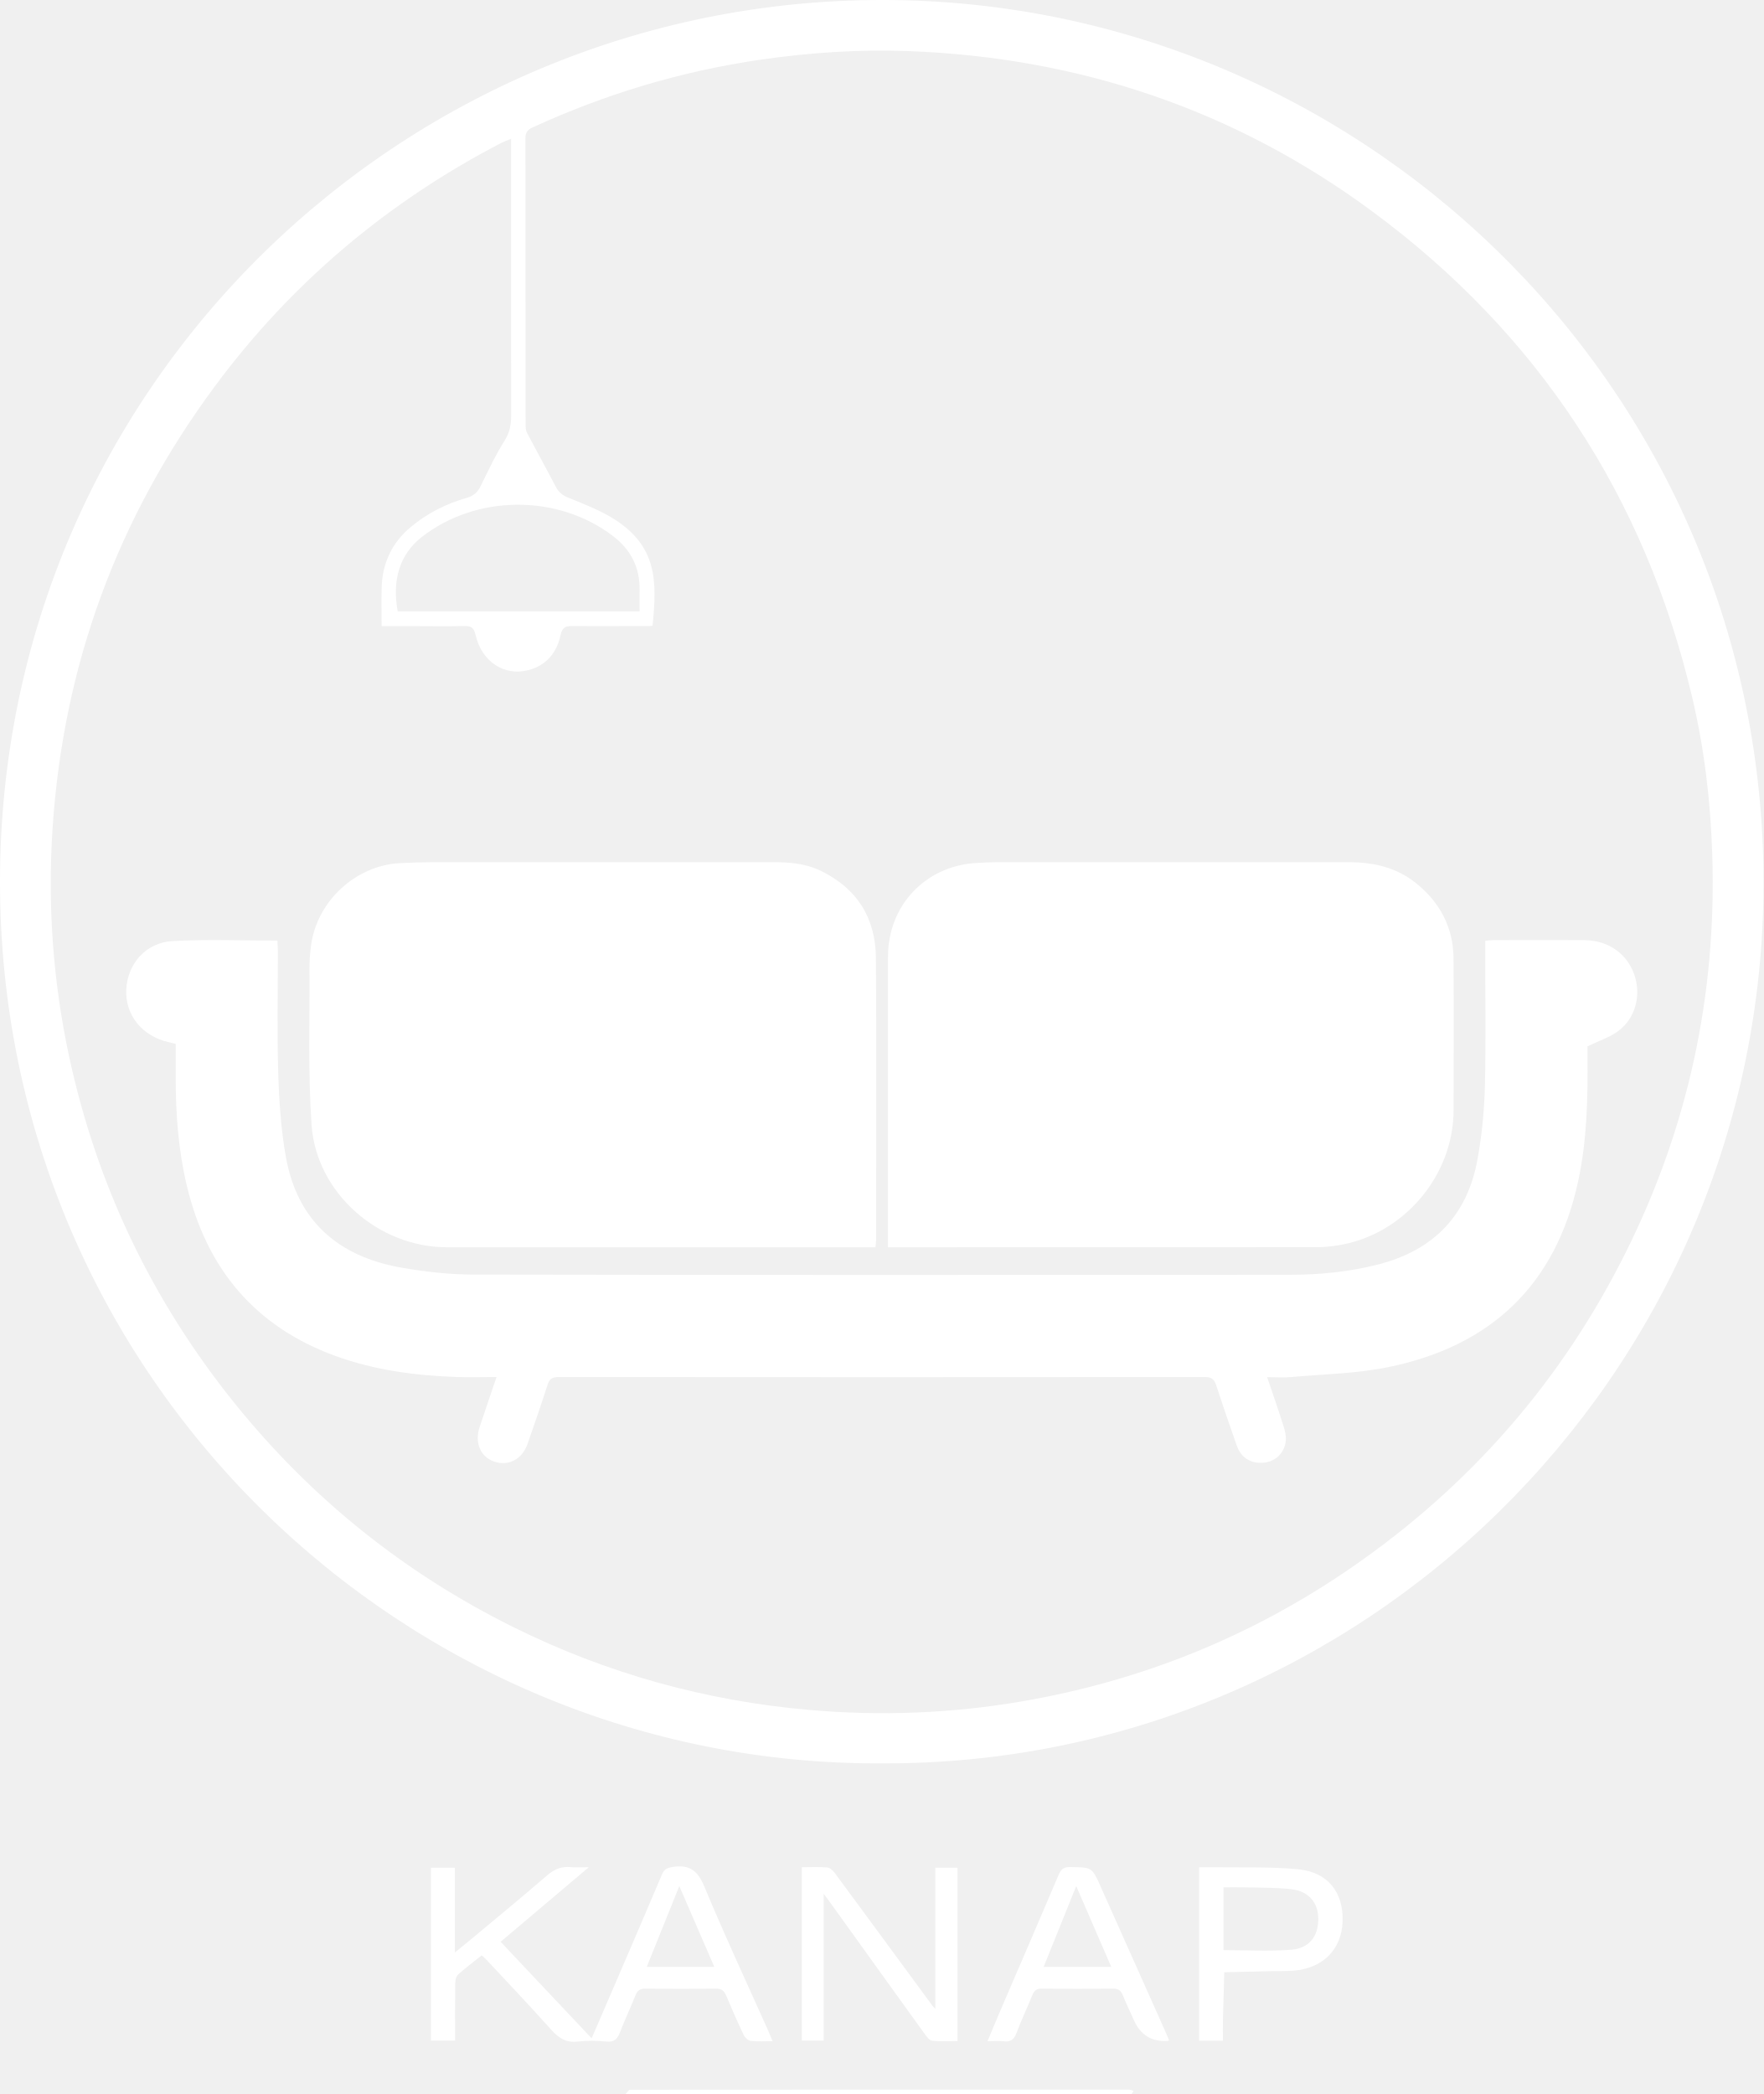
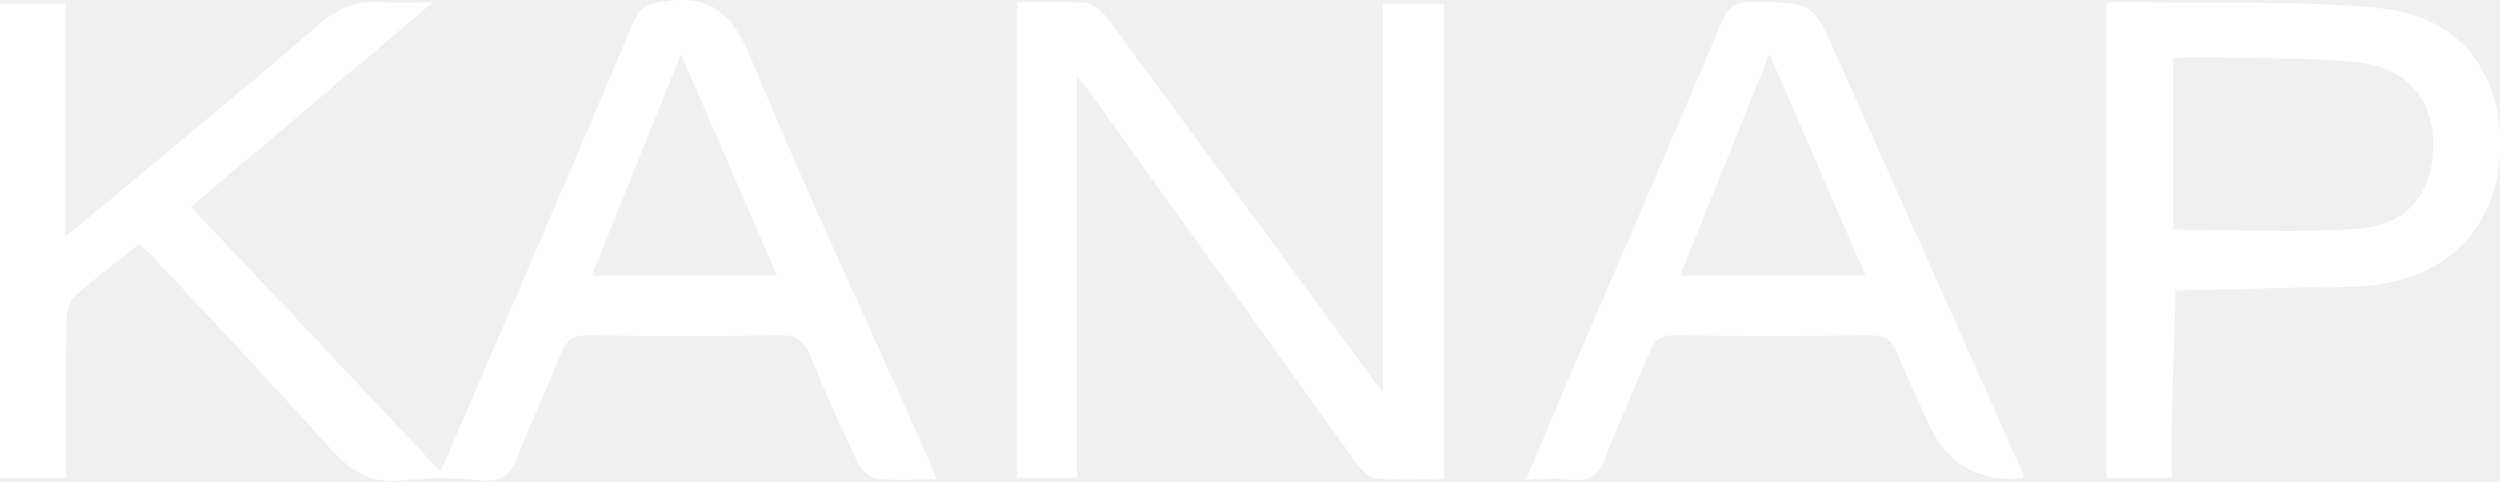
- <svg xmlns="http://www.w3.org/2000/svg" viewBox="0 0 455.97 541.43">
+ <svg xmlns="http://www.w3.org/2000/svg" viewBox="0 0 235.72 45.36">
  <defs>
-     <style>.f{fill:#fff;}</style>
+     <style>.d{fill:#fff;}</style>
  </defs>
  <g id="a" />
  <g id="b">
    <g id="c">
-       <g id="d">
-         <g id="e">
-           <g>
-             <path class="f" d="M228.02,455.94C104.87,456.6-.02,356.69,0,227.96,.02,99.29,105.43-1.72,231.32,.02c123.43,1.71,226.43,103.21,224.63,231.46-1.75,124.77-104.03,224.97-227.93,224.46h0ZM132.15,35.88c-1.07,.44-1.73,.66-2.34,.97-29.57,15.33-54.43,36.27-74.25,63.02-25.11,33.89-39.14,71.93-41.95,114.06-1.33,19.88,.05,39.56,4.22,59.04,7.15,33.37,21.47,63.34,42.86,89.89,19.79,24.56,43.86,43.89,72.12,57.89,24.12,11.95,49.63,19.04,76.48,21.38,18.41,1.6,36.71,.91,54.89-2.21,30.87-5.29,59.31-16.75,85.13-34.52,30.77-21.18,54.61-48.47,71.22-81.93,15.99-32.19,23.33-66.32,22.2-102.29-.43-13.77-2.01-27.38-5.17-40.77-12.27-52.03-39.86-94.13-82.86-125.84-35.56-26.23-75.72-39.72-119.85-41.36-12.8-.48-25.52,.39-38.2,2.22-20.5,2.97-40.11,8.88-58.93,17.51-1.36,.62-1.87,1.36-1.87,2.87,.04,24.7,.03,49.4,.05,74.11,0,.69,.08,1.46,.39,2.05,2.45,4.65,5,9.25,7.43,13.92,.75,1.43,1.74,2.19,3.27,2.81,4.04,1.65,8.2,3.24,11.86,5.56,11.14,7.08,11.02,16.11,9.88,27.51-.23,.04-.47,.1-.71,.1-6.63,0-13.27,.06-19.9,0-1.81-.02-2.73,.23-3.19,2.39-.96,4.48-3.68,7.81-8.31,9.01-6.25,1.63-12.08-2.2-13.66-9.11-.45-1.97-1.24-2.35-3.02-2.3-3.91,.12-7.83,.04-11.75,.04h-9.52c0-3.48-.06-6.66,.01-9.83,.14-6.43,2.66-11.78,7.62-15.88,4.24-3.5,9.07-5.96,14.35-7.45,1.78-.5,2.83-1.44,3.63-3.06,1.97-4.01,3.87-8.08,6.25-11.85,1.38-2.2,1.65-4.33,1.64-6.74-.04-22.54-.02-45.09-.02-67.63v-3.59h0Zm33.22,122.2c0-2.03-.03-3.78,0-5.53,.11-5.88-2.35-10.53-6.95-14.01-14.25-10.81-35.16-10.7-49.28,.24-5.8,4.5-7.8,11.18-6.31,19.3h62.54Z" />
-             <path class="f" d="M111.43,482.92h6.19v21.91c1.44-1.17,2.35-1.89,3.24-2.63,6.87-5.73,13.79-11.4,20.55-17.25,1.89-1.64,3.78-2.44,6.23-2.18,1.25,.13,2.53,.02,4.61,.02-7.9,6.68-15.26,12.9-22.81,19.28,7.86,8.34,15.56,16.5,23.53,24.96,2.31-5.34,4.48-10.34,6.63-15.35,3.87-9.01,7.76-18.01,11.57-27.04,.58-1.37,1.35-1.69,2.8-1.92,4.42-.7,6.49,1.07,8.2,5.2,5.16,12.44,10.87,24.64,16.37,36.94,.38,.86,.73,1.73,1.22,2.91-2.05,0-3.87,.13-5.65-.07-.65-.07-1.48-.81-1.78-1.45-1.61-3.38-3.12-6.81-4.57-10.27-.53-1.27-1.22-1.81-2.67-1.79-6.07,.08-12.14,.08-18.21,0-1.45-.02-2.11,.53-2.61,1.81-1.26,3.19-2.73,6.29-3.97,9.49-.65,1.69-1.45,2.56-3.46,2.38-2.46-.23-4.98-.29-7.42,0-3.06,.38-5-.93-6.94-3.1-5.42-6.08-11.04-11.98-16.59-17.94-.37-.4-.79-.75-1.33-1.25-2.1,1.68-4.22,3.24-6.15,5-.53,.48-.7,1.55-.71,2.35-.06,4.86-.03,9.71-.03,14.7h-6.23v-44.71h0Zm73.26,25.63c-3.04-7.01-5.97-13.78-9.05-20.88-2.9,7.19-5.64,13.99-8.41,20.88h17.46Z" />
-             <path class="f" d="M207.35,482.79c2.27,0,4.42-.12,6.54,.07,.7,.06,1.49,.8,1.96,1.44,8.45,11.43,16.85,22.9,25.27,34.35,.14,.19,.32,.35,.72,.77v-36.5h5.73v44.82c-2.15,0-4.37,.16-6.55-.09-.73-.08-1.46-1.09-1.99-1.83-8.27-11.46-16.51-22.95-24.76-34.43-.32-.45-.66-.88-1.29-1.7v37.92h-5.65v-44.83h.02Z" />
-             <path class="f" d="M310.06,482.79c1.47,0,2.88-.02,4.3,0,7.1,.13,14.23-.15,21.27,.53,7.72,.74,11.78,5.99,11.51,13.53-.25,7.21-5.09,12.08-12.68,12.69-1.91,.15-3.83,.08-5.75,.13-4.05,.09-8.1,.18-12.16,.28-.12,4.12-.25,8.24-.35,12.36-.04,1.74,0,3.48,0,5.33h-6.15v-44.85h.01Zm6.28,21.44c5.93,0,11.75,.33,17.52-.1,4.64-.35,6.98-3.46,7-7.9,.02-4.2-2.41-7.21-6.92-7.74-4.02-.48-8.11-.38-12.17-.49-1.8-.05-3.6,0-5.43,0v16.24h0Z" />
-             <path class="f" d="M302.33,527.56c-.32,.1-.39,.14-.47,.15-4.08,.24-6.96-1.52-8.64-5.29-.97-2.19-2.02-4.34-2.92-6.56-.49-1.21-1.16-1.68-2.5-1.67-6.15,.07-12.31,.07-18.46,0-1.37-.02-1.96,.54-2.44,1.72-1.31,3.25-2.83,6.43-4.06,9.71-.63,1.7-1.52,2.4-3.33,2.18-1.26-.16-2.55-.03-4.18-.03,1.44-3.42,2.77-6.63,4.15-9.83,4.75-11.06,9.55-22.11,14.24-33.19,.62-1.46,1.33-2.02,2.98-2,5.65,.08,5.64,0,7.91,5.11,5.49,12.3,10.99,24.6,16.48,36.91,.39,.87,.75,1.74,1.21,2.8h.03Zm-15-18.99c-3.04-7.01-5.98-13.8-9.06-20.9-2.89,7.16-5.63,13.97-8.43,20.9h17.49Z" />
-             <path class="f" d="M161.76,541.43c.59-.63,.82-1.1,1.05-1.1,43.06-.03,86.13-.04,129.19-.02,.37,0,.74,.21,1.11,.32l-.52,.8H161.76Z" />
-             <path class="f" d="M384.03,243.26c.82-.08,1.44-.18,2.06-.18,7.83,0,15.67-.05,23.5,0,6.18,.05,11.03,3.43,12.95,8.85,1.88,5.31,.39,11.3-4.13,14.66-2.17,1.62-4.9,2.47-7.94,3.95v2.57c.09,10.79-.11,21.54-2.39,32.17-5.78,26.95-22.57,42.79-49.18,48.22-8.15,1.66-16.62,1.8-24.95,2.55-1.96,.18-3.95,.03-6.31,.03,1.48,4.4,2.89,8.44,4.18,12.52,.4,1.26,.77,2.66,.63,3.95-.33,3.16-2.64,5.32-5.61,5.63-3.36,.35-5.92-1.18-7.07-4.43-1.83-5.18-3.62-10.39-5.32-15.61-.49-1.51-1.19-2.09-2.87-2.09-55.71,.05-111.43,.05-167.14,0-1.63,0-2.38,.45-2.88,2.05-1.61,5.09-3.39,10.12-5.13,15.17-1.39,4.03-4.91,5.91-8.64,4.65-3.53-1.2-5.12-4.87-3.8-8.86,1.4-4.22,2.84-8.42,4.39-13.01-3.77,0-7.19,.11-10.6-.02-10.65-.39-21.14-1.8-31.21-5.49-20.74-7.61-33.12-22.55-38.23-43.81-2.21-9.21-2.92-18.59-2.91-28.04v-8.78c-.69-.17-1.28-.32-1.88-.46-6.78-1.54-11.19-6.99-10.91-13.49,.29-6.73,5.03-12.26,12.03-12.64,8.91-.49,17.86-.12,27.05-.12,.05,1,.13,1.92,.13,2.84,0,10.47-.23,20.95,.09,31.42,.22,7.24,.7,14.54,1.97,21.65,2.94,16.54,13.52,25.75,29.69,28.62,6.26,1.11,12.68,1.82,19.02,1.83,70.26,.13,140.52,.1,210.78,.05,7.74,0,15.44-.74,23-2.68,14.3-3.68,23-12.67,25.62-27.16,1.12-6.18,1.75-12.5,1.91-18.78,.3-11.66,.09-23.34,.09-35.01v-2.71h.01Z" />
-             <path class="f" d="M226.35,322.5H115.59c-17.72,0-33.8-13.99-35.03-31.64-.94-13.44-.44-26.98-.54-40.48-.01-1.99,.14-3.99,.41-5.96,1.51-11.36,11.48-20.61,22.87-21.24,2.95-.16,5.9-.24,8.85-.25,29.24-.02,58.49-.02,87.73,0,4.16,0,8.29,.3,12.15,2.14,9.53,4.55,14.38,12.24,14.45,22.66,.16,24.29,.05,48.58,.04,72.88,0,.54-.09,1.08-.16,1.89h0Z" />
-             <path class="f" d="M229.6,322.5v-75.15c0-13.12,9.53-23.33,22.59-24.2,2.15-.14,4.3-.23,6.46-.23,29.97,0,59.94,0,89.91,0,6.3,0,12.23,1.24,17.3,5.22,6.39,5.03,9.93,11.58,9.97,19.79,.07,13.03,.03,26.06,.01,39.09-.02,17.21-13.2,32.5-30.19,35.02-1.65,.24-3.33,.44-5,.44-36.12,.02-72.25,.02-108.37,.02h-2.68Z" />
-           </g>
-         </g>
+       <g>
+         <path class="d" d="M0,.35H6.19V22.26c1.44-1.17,2.35-1.89,3.24-2.63,6.87-5.73,13.79-11.4,20.55-17.25C31.87,.74,33.76-.06,36.21,.2c1.25,.13,2.53,.02,4.61,.02-7.9,6.68-15.26,12.9-22.81,19.28,7.86,8.34,15.56,16.5,23.53,24.96,2.31-5.34,4.48-10.34,6.63-15.35,3.87-9.01,7.76-18.01,11.57-27.04,.58-1.37,1.35-1.69,2.8-1.92,4.42-.7,6.49,1.07,8.2,5.2,5.16,12.44,10.87,24.64,16.37,36.94,.38,.86,.73,1.73,1.22,2.91-2.05,0-3.87,.13-5.65-.07-.65-.07-1.48-.81-1.78-1.45-1.61-3.38-3.12-6.81-4.57-10.27-.53-1.27-1.22-1.81-2.67-1.79-6.07,.08-12.14,.08-18.21,0-1.45-.02-2.11,.53-2.61,1.81-1.26,3.19-2.73,6.29-3.97,9.49-.65,1.69-1.45,2.56-3.46,2.38-2.46-.23-4.98-.29-7.42,0-3.06,.38-5-.93-6.94-3.1-5.42-6.08-11.04-11.98-16.59-17.94-.37-.4-.79-.75-1.33-1.25-2.1,1.68-4.22,3.24-6.15,5-.53,.48-.7,1.55-.71,2.35-.06,4.86-.03,9.71-.03,14.7H0V.35h0ZM73.26,25.98c-3.04-7.01-5.97-13.78-9.05-20.88-2.9,7.19-5.64,13.99-8.41,20.88h17.46Z" />
+         <path class="d" d="M95.92,.22c2.27,0,4.42-.12,6.54,.07,.7,.06,1.49,.8,1.96,1.44,8.45,11.43,16.85,22.9,25.27,34.35,.14,.19,.32,.35,.72,.77V.35h5.73V45.17c-2.15,0-4.37,.16-6.55-.09-.73-.08-1.46-1.09-1.99-1.83-8.27-11.46-16.51-22.95-24.76-34.43-.32-.45-.66-.88-1.29-1.7V45.04h-5.65V.21h.02Z" />
+         <path class="d" d="M198.63,.22c1.47,0,2.88-.02,4.3,0,7.1,.13,14.23-.15,21.27,.53,7.72,.74,11.78,5.99,11.51,13.53-.25,7.21-5.09,12.08-12.68,12.69-1.91,.15-3.83,.08-5.75,.13-4.05,.09-8.1,.18-12.16,.28-.12,4.12-.25,8.24-.35,12.36-.04,1.74,0,3.48,0,5.33h-6.15V.22h.01Zm6.28,21.44c5.93,0,11.75,.33,17.52-.1,4.64-.35,6.98-3.46,7-7.9,.02-4.2-2.41-7.21-6.92-7.74-4.02-.48-8.11-.38-12.17-.49-1.8-.05-3.6,0-5.43,0V21.67h0Z" />
+         <path class="d" d="M190.9,44.99c-.32,.1-.39,.14-.47,.15-4.08,.24-6.96-1.52-8.64-5.29-.97-2.19-2.02-4.34-2.92-6.56-.49-1.21-1.16-1.68-2.5-1.67-6.15,.07-12.31,.07-18.46,0-1.37-.02-1.96,.54-2.44,1.72-1.31,3.25-2.83,6.43-4.06,9.71-.63,1.7-1.52,2.4-3.33,2.18-1.26-.16-2.55-.03-4.18-.03,1.44-3.42,2.77-6.63,4.15-9.83,4.75-11.06,9.55-22.11,14.24-33.19,.62-1.46,1.33-2.02,2.98-2,5.65,.08,5.64,0,7.91,5.11,5.49,12.3,10.99,24.6,16.48,36.91,.39,.87,.75,1.74,1.21,2.8h.03Zm-15-19c-3.04-7.01-5.98-13.8-9.06-20.9-2.89,7.16-5.63,13.97-8.43,20.9h17.49Z" />
      </g>
    </g>
  </g>
</svg>
